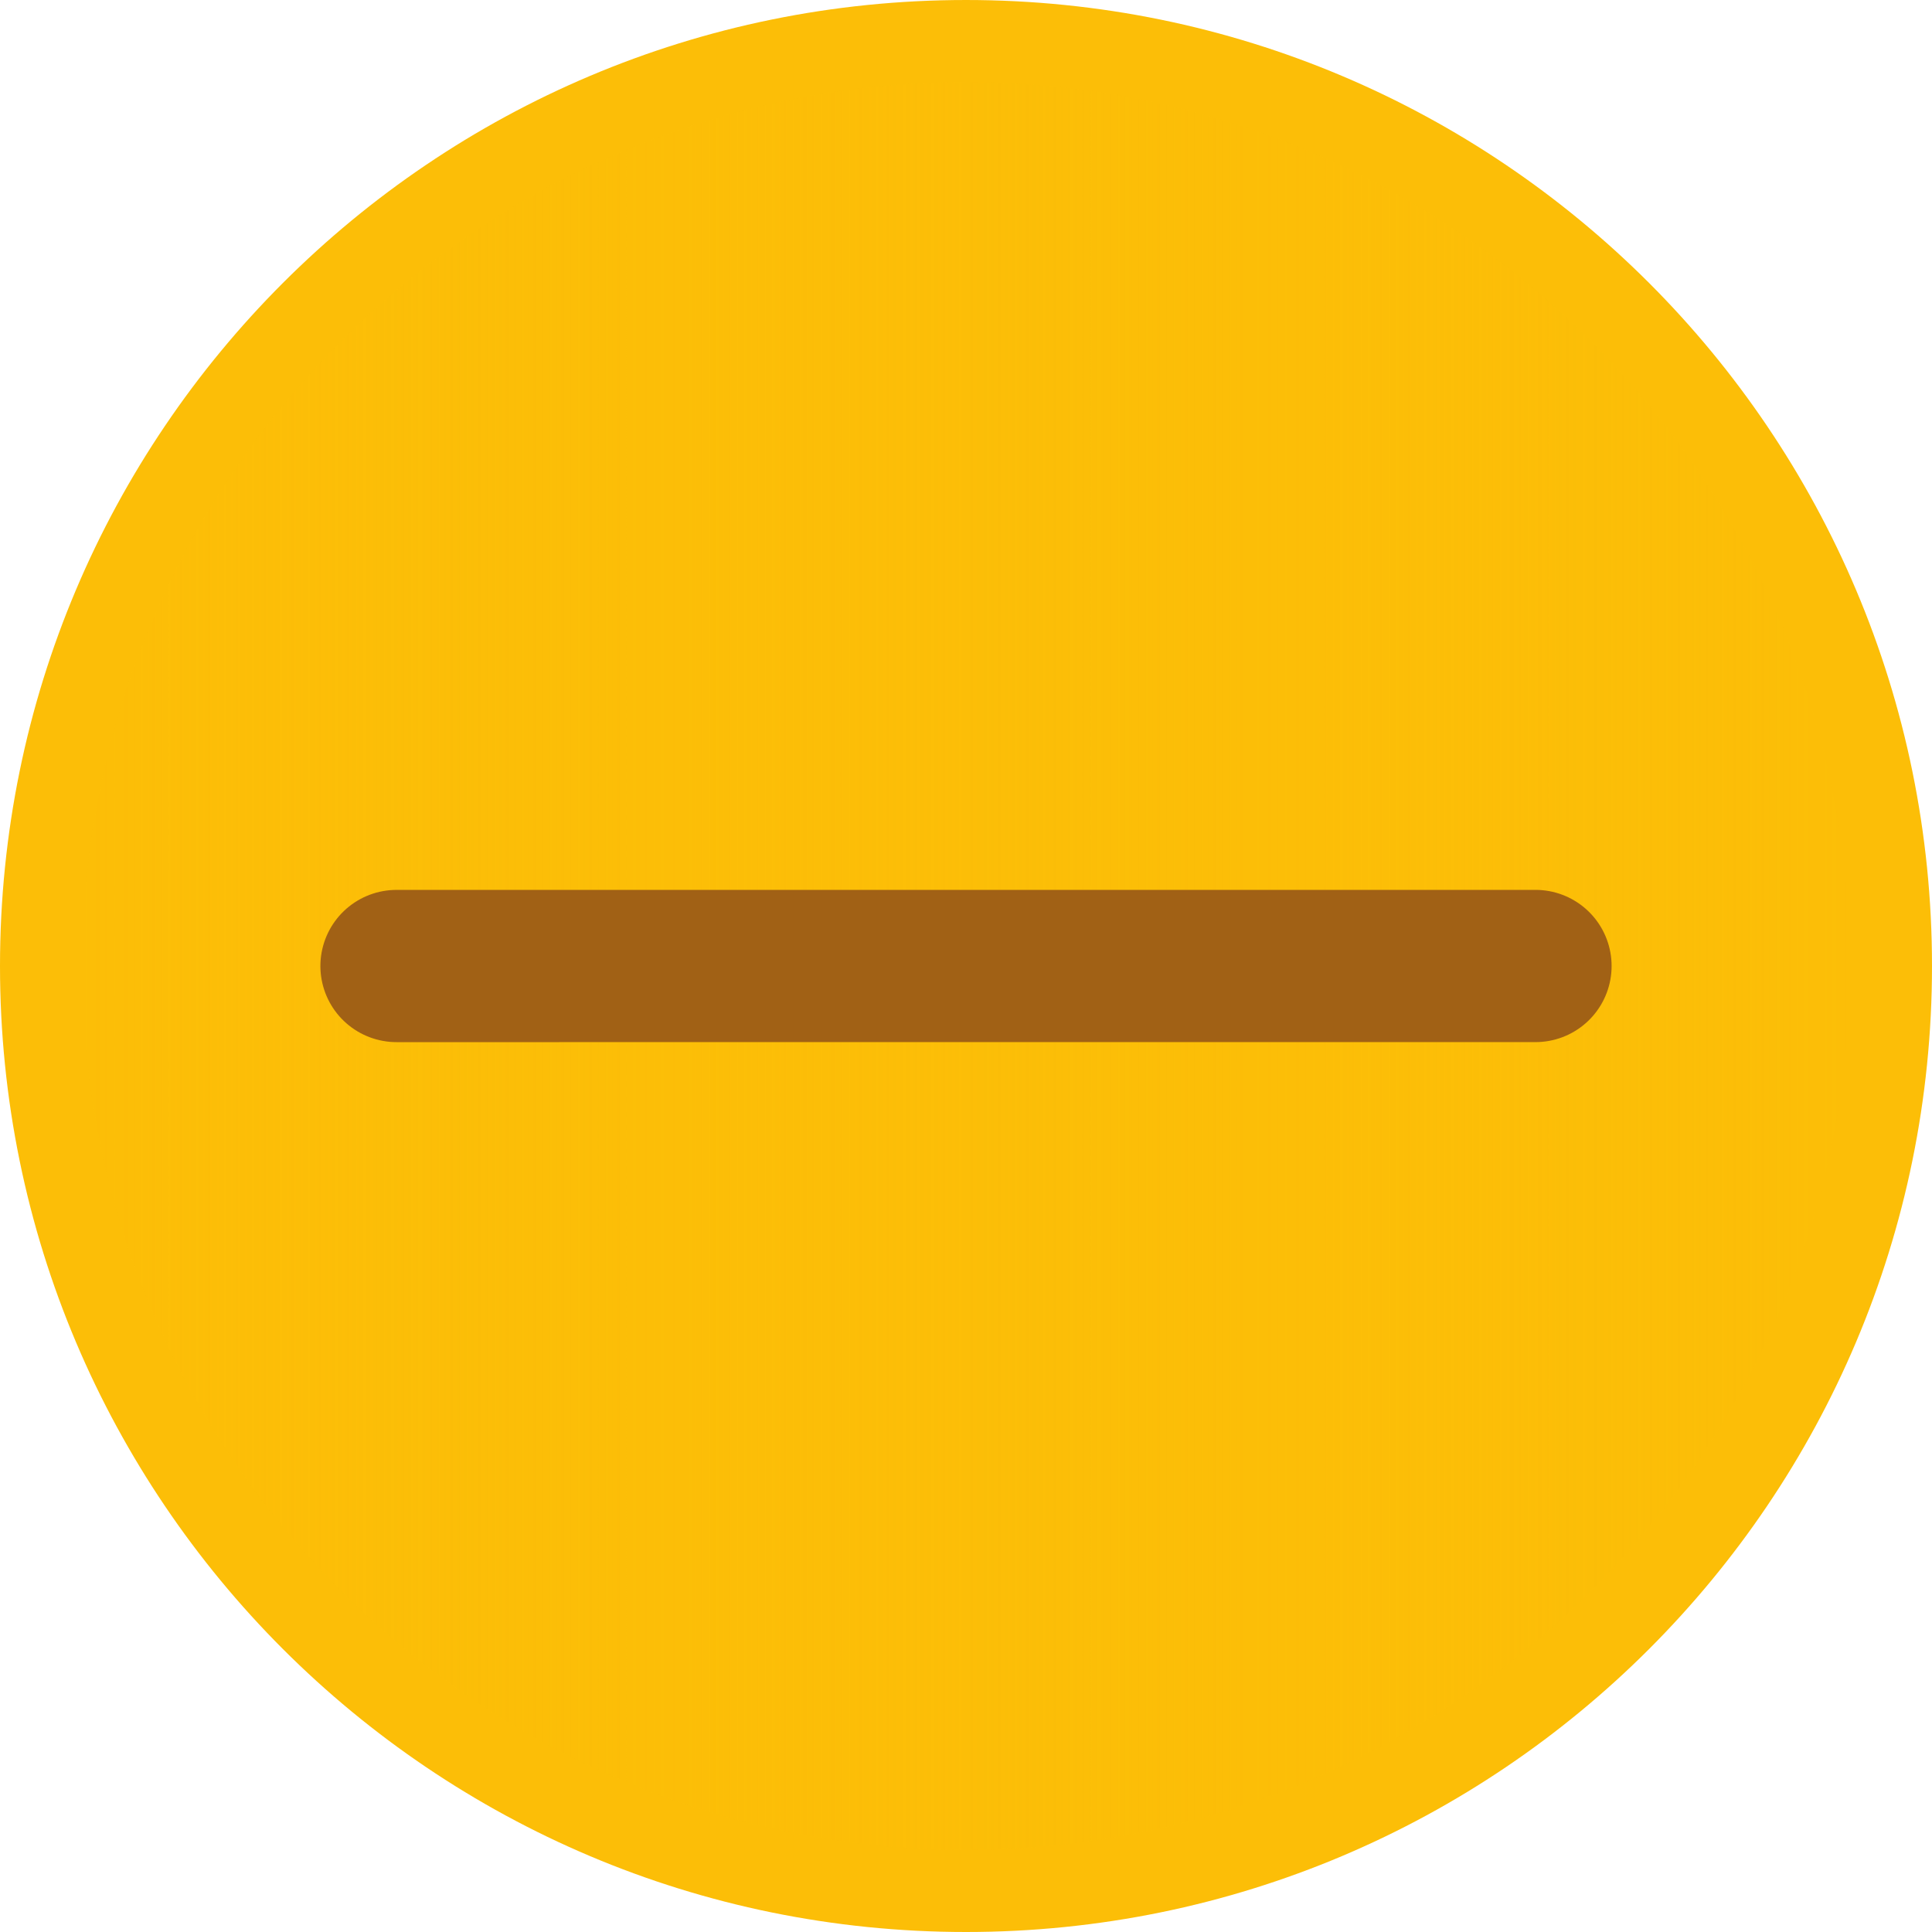
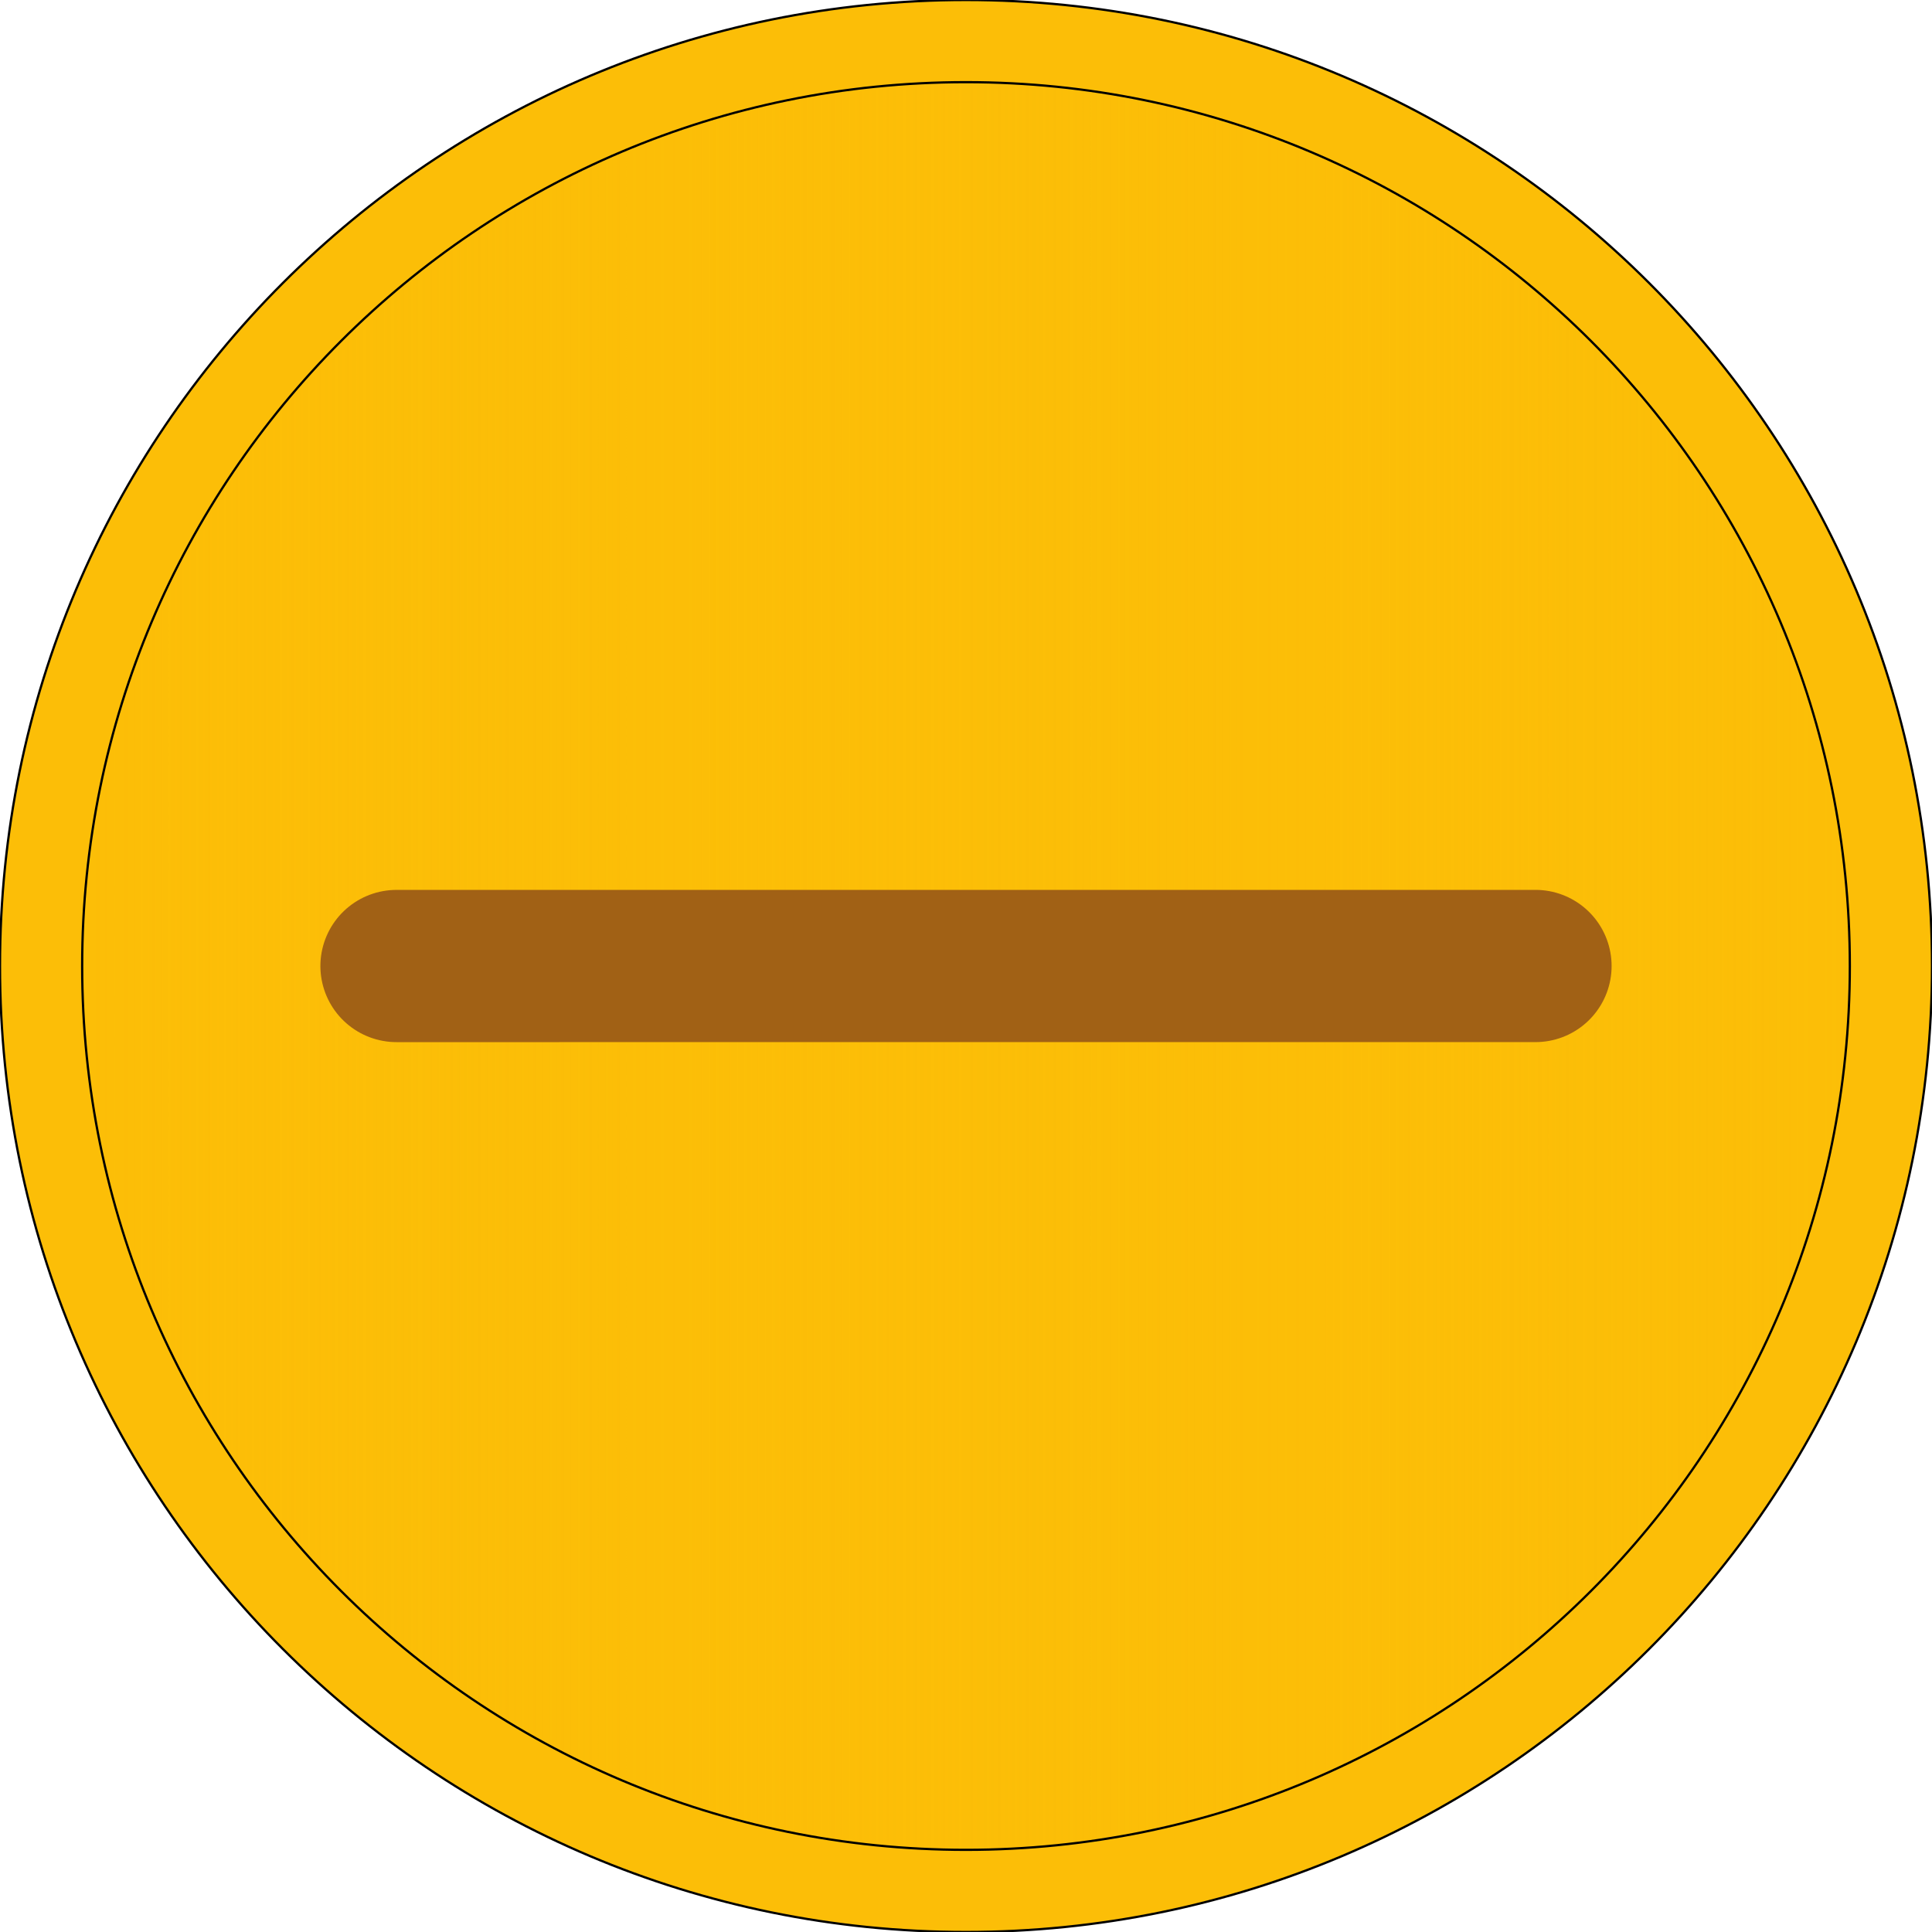
<svg xmlns="http://www.w3.org/2000/svg" viewBox="0 0 50 50" version="1.2" baseProfile="tiny">
  <defs>
    <linearGradient gradientUnits="userSpaceOnUse" x1="47.742" y1="466.21" x2="882.037" y2="466.21" id="gradient1">
      <stop offset="0" stop-color="#fcbe07" stop-opacity="1" />
      <stop offset="1" stop-color="#fcbe07" stop-opacity="0" />
    </linearGradient>
  </defs>
  <g fill="none" stroke="black" stroke-width="1" fill-rule="evenodd" stroke-linecap="square" stroke-linejoin="bevel">
-     <g fill="#fcbe07" fill-opacity="1" stroke="none" transform="matrix(0.0548333,0,0,-0.0548338,-0.491443,50.5641)" font-family="Noto Sans" font-size="12" font-weight="400" font-style="normal">
+     <g fill="none" stroke="#000000" stroke-opacity="1" stroke-width="1" stroke-linecap="square" stroke-linejoin="bevel" transform="matrix(1,0,0,1,0,0)" font-family="Noto Sans" font-size="12" font-weight="400" font-style="normal">
+ </g>
+     <g fill="#fcbe07" fill-opacity="1" stroke="#000000" stroke-opacity="1" stroke-width="1.067" stroke-linecap="butt" stroke-linejoin="miter" stroke-miterlimit="4" transform="matrix(0.0548333,0,0,-0.0548338,-0.491443,50.5641)" font-family="Noto Sans" font-size="12" font-weight="400" font-style="normal">
      <path vector-effect="none" fill-rule="evenodd" d="M464.887,10.287 C716.691,10.287 920.817,214.413 920.817,466.208 C920.817,718.009 716.691,922.133 464.887,922.133 C213.088,922.133 8.963,718.009 8.963,466.208 C8.963,214.413 213.088,10.287 464.887,10.287 " />
    </g>
-     <g fill="url(#gradient1)" stroke="none" transform="matrix(0.0548333,0,0,-0.0548338,-0.491443,50.5641)" font-family="Noto Sans" font-size="12" font-weight="400" font-style="normal">
+     <g fill="url(#gradient1)" stroke="#000000" stroke-opacity="1" stroke-width="1.067" stroke-linecap="butt" stroke-linejoin="miter" stroke-miterlimit="4" transform="matrix(0.0548333,0,0,-0.0548338,-0.491443,50.5641)" font-family="Noto Sans" font-size="12" font-weight="400" font-style="normal">
      <path vector-effect="none" fill-rule="evenodd" d="M464.887,49.062 C695.275,49.062 882.037,235.829 882.037,466.208 C882.037,696.596 695.275,883.358 464.887,883.358 C234.505,883.358 47.742,696.596 47.742,466.208 C47.742,235.829 234.505,49.062 464.887,49.062 " />
    </g>
-     <g fill="#cd6e19" fill-opacity="1" stroke="none" transform="matrix(0.0548333,0,0,-0.0548338,-0.491443,50.5641)" font-family="Noto Sans" font-size="12" font-weight="400" font-style="normal" opacity="0.9">
-       <path vector-effect="none" fill-rule="evenodd" d="M196.105,466.205 L733.674,466.215" />
-     </g>
-     <g fill="none" stroke="#975616" stroke-opacity="1" stroke-width="71.846" stroke-linecap="round" stroke-linejoin="miter" stroke-miterlimit="4" transform="matrix(0.0548333,0,0,-0.0548338,-0.491443,50.5641)" font-family="Noto Sans" font-size="12" font-weight="400" font-style="normal" opacity="0.9">
-       <path vector-effect="none" fill-rule="evenodd" d="M196.105,466.205 L733.674,466.215" />
+     <g fill="#cd6e19" fill-opacity="1" stroke="#975616" stroke-opacity="1" stroke-width="71.846" stroke-linecap="round" stroke-linejoin="miter" stroke-miterlimit="4" transform="matrix(0.0548333,0,0,-0.0548338,-0.491443,50.5641)" font-family="Noto Sans" font-size="12" font-weight="400" font-style="normal" opacity="0.9">
+       <path vector-effect="none" fill-rule="evenodd" d="M196.105,466.205 L733.674,466.215 " />
    </g>
    <g fill="none" stroke="#000000" stroke-opacity="1" stroke-width="1" stroke-linecap="square" stroke-linejoin="bevel" transform="matrix(1,0,0,1,0,0)" font-family="Noto Sans" font-size="12" font-weight="400" font-style="normal">
</g>
  </g>
</svg>
